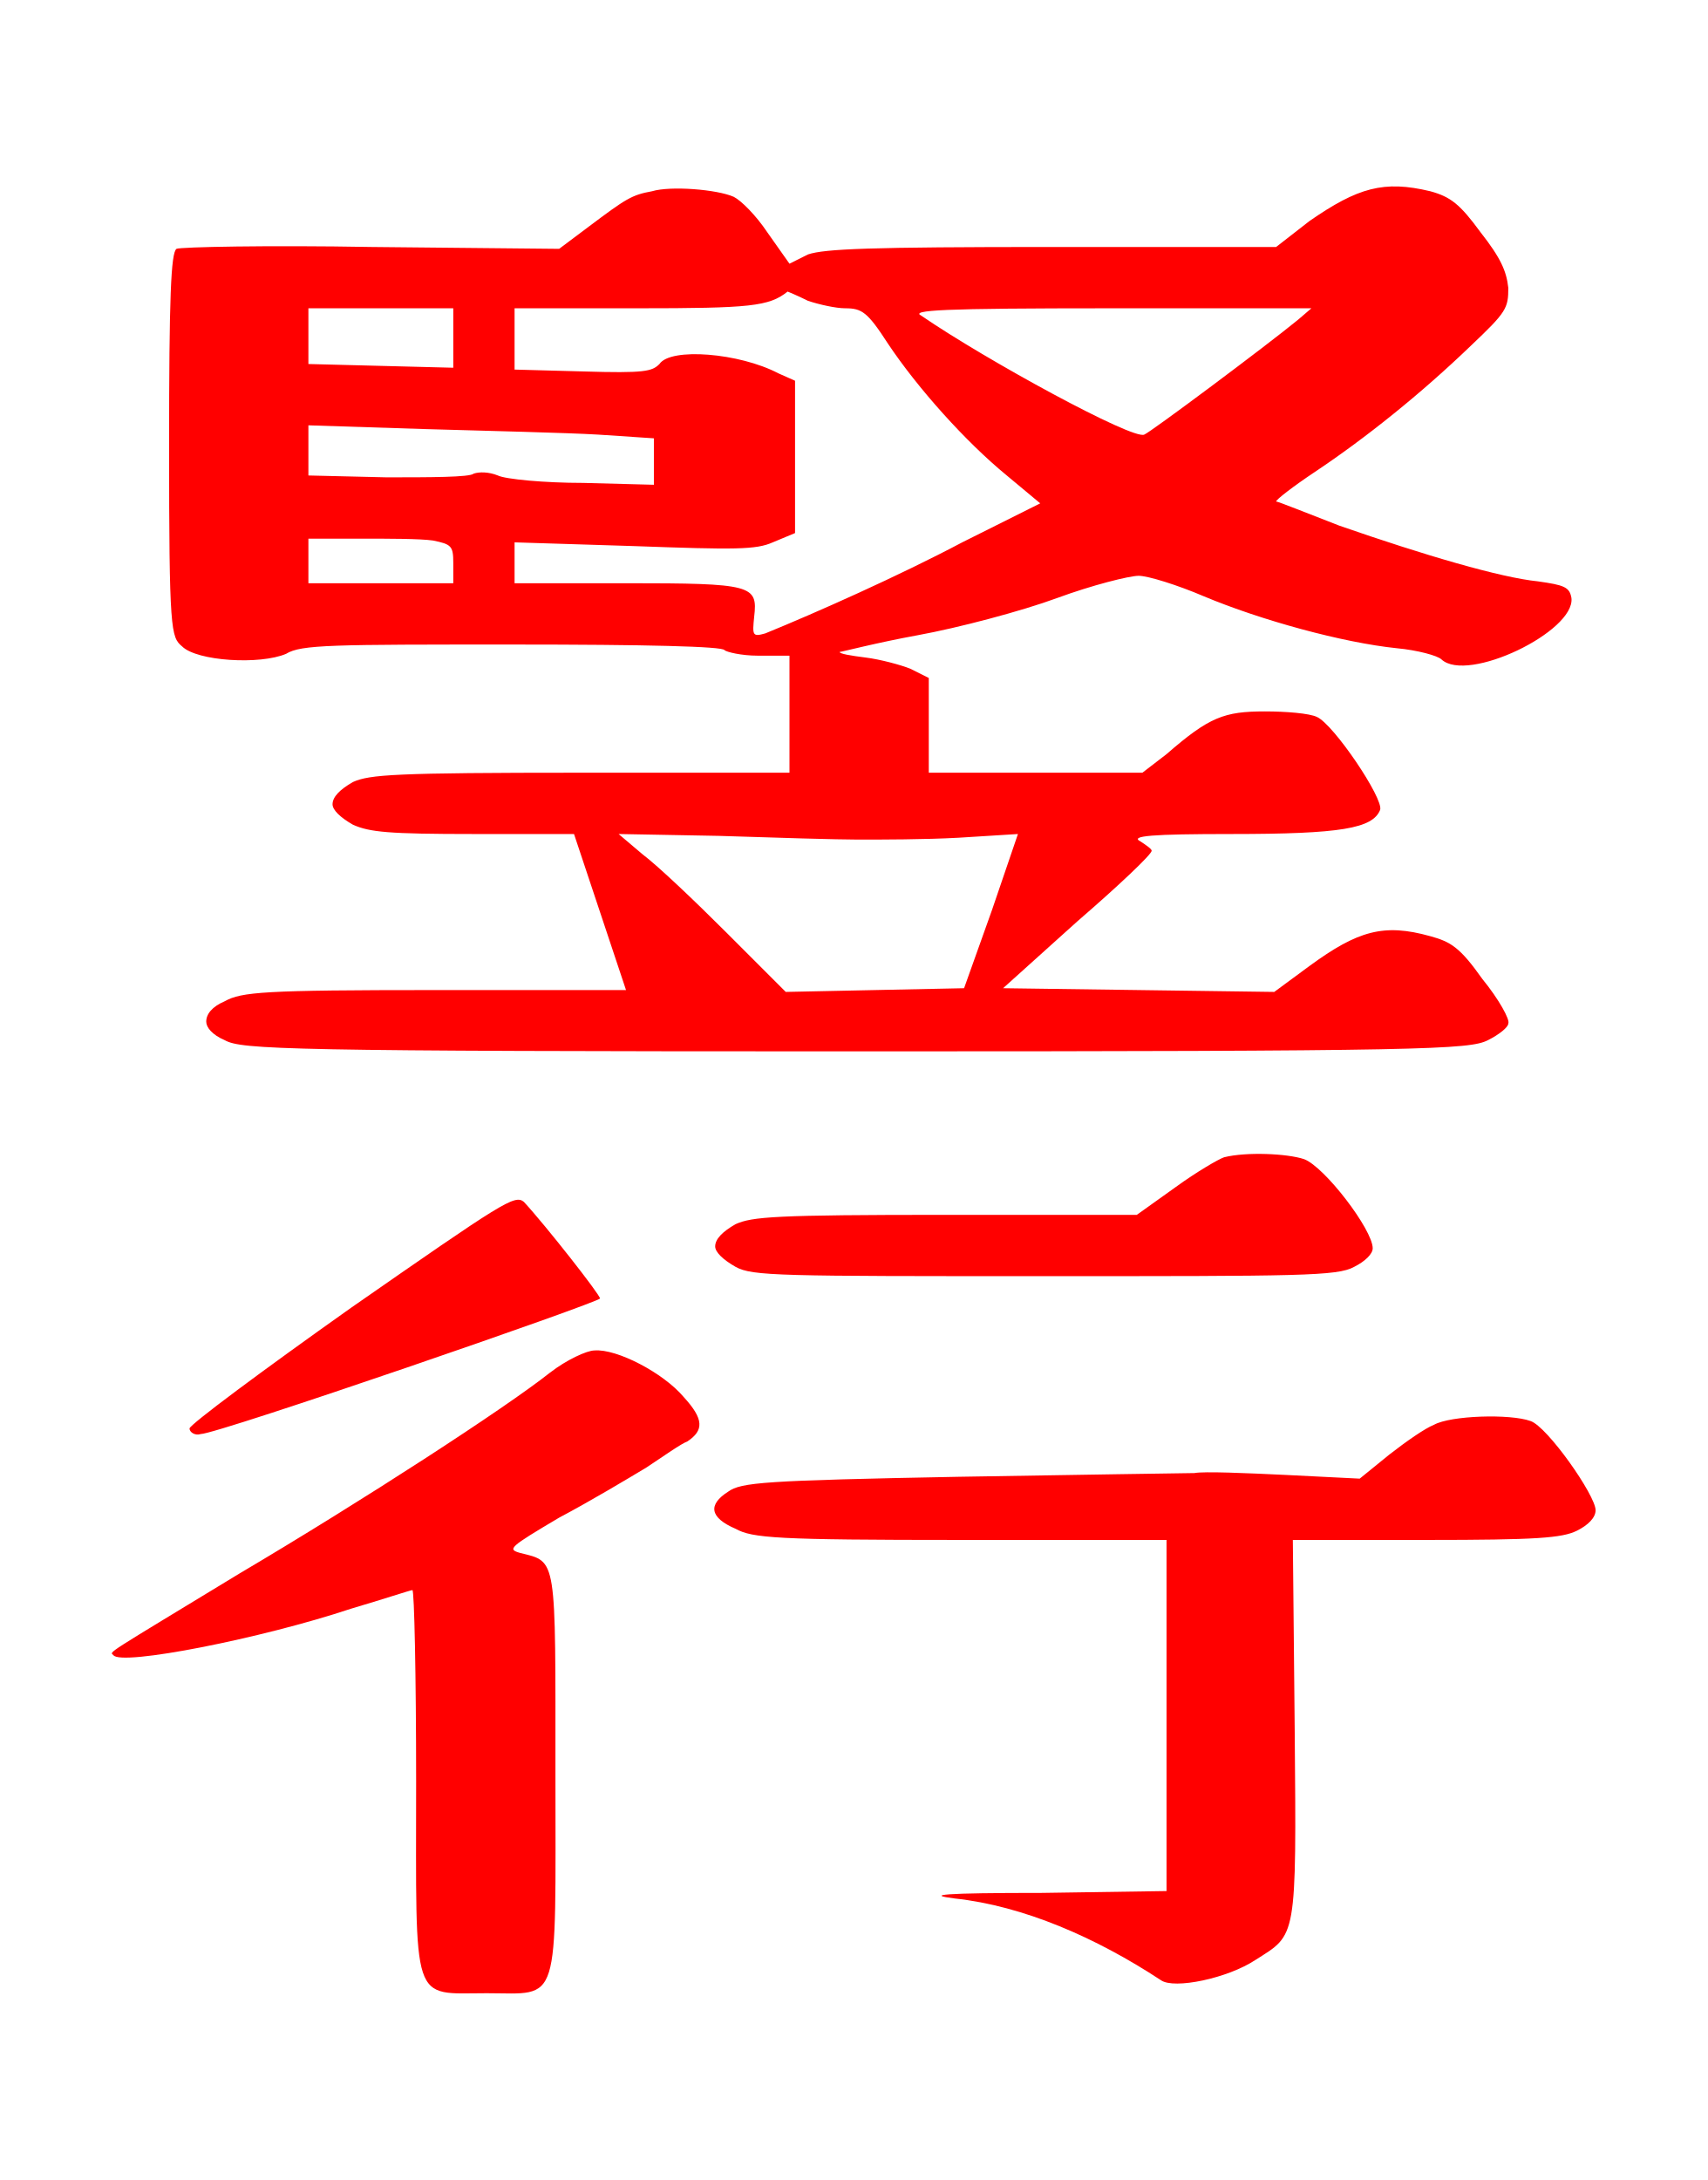
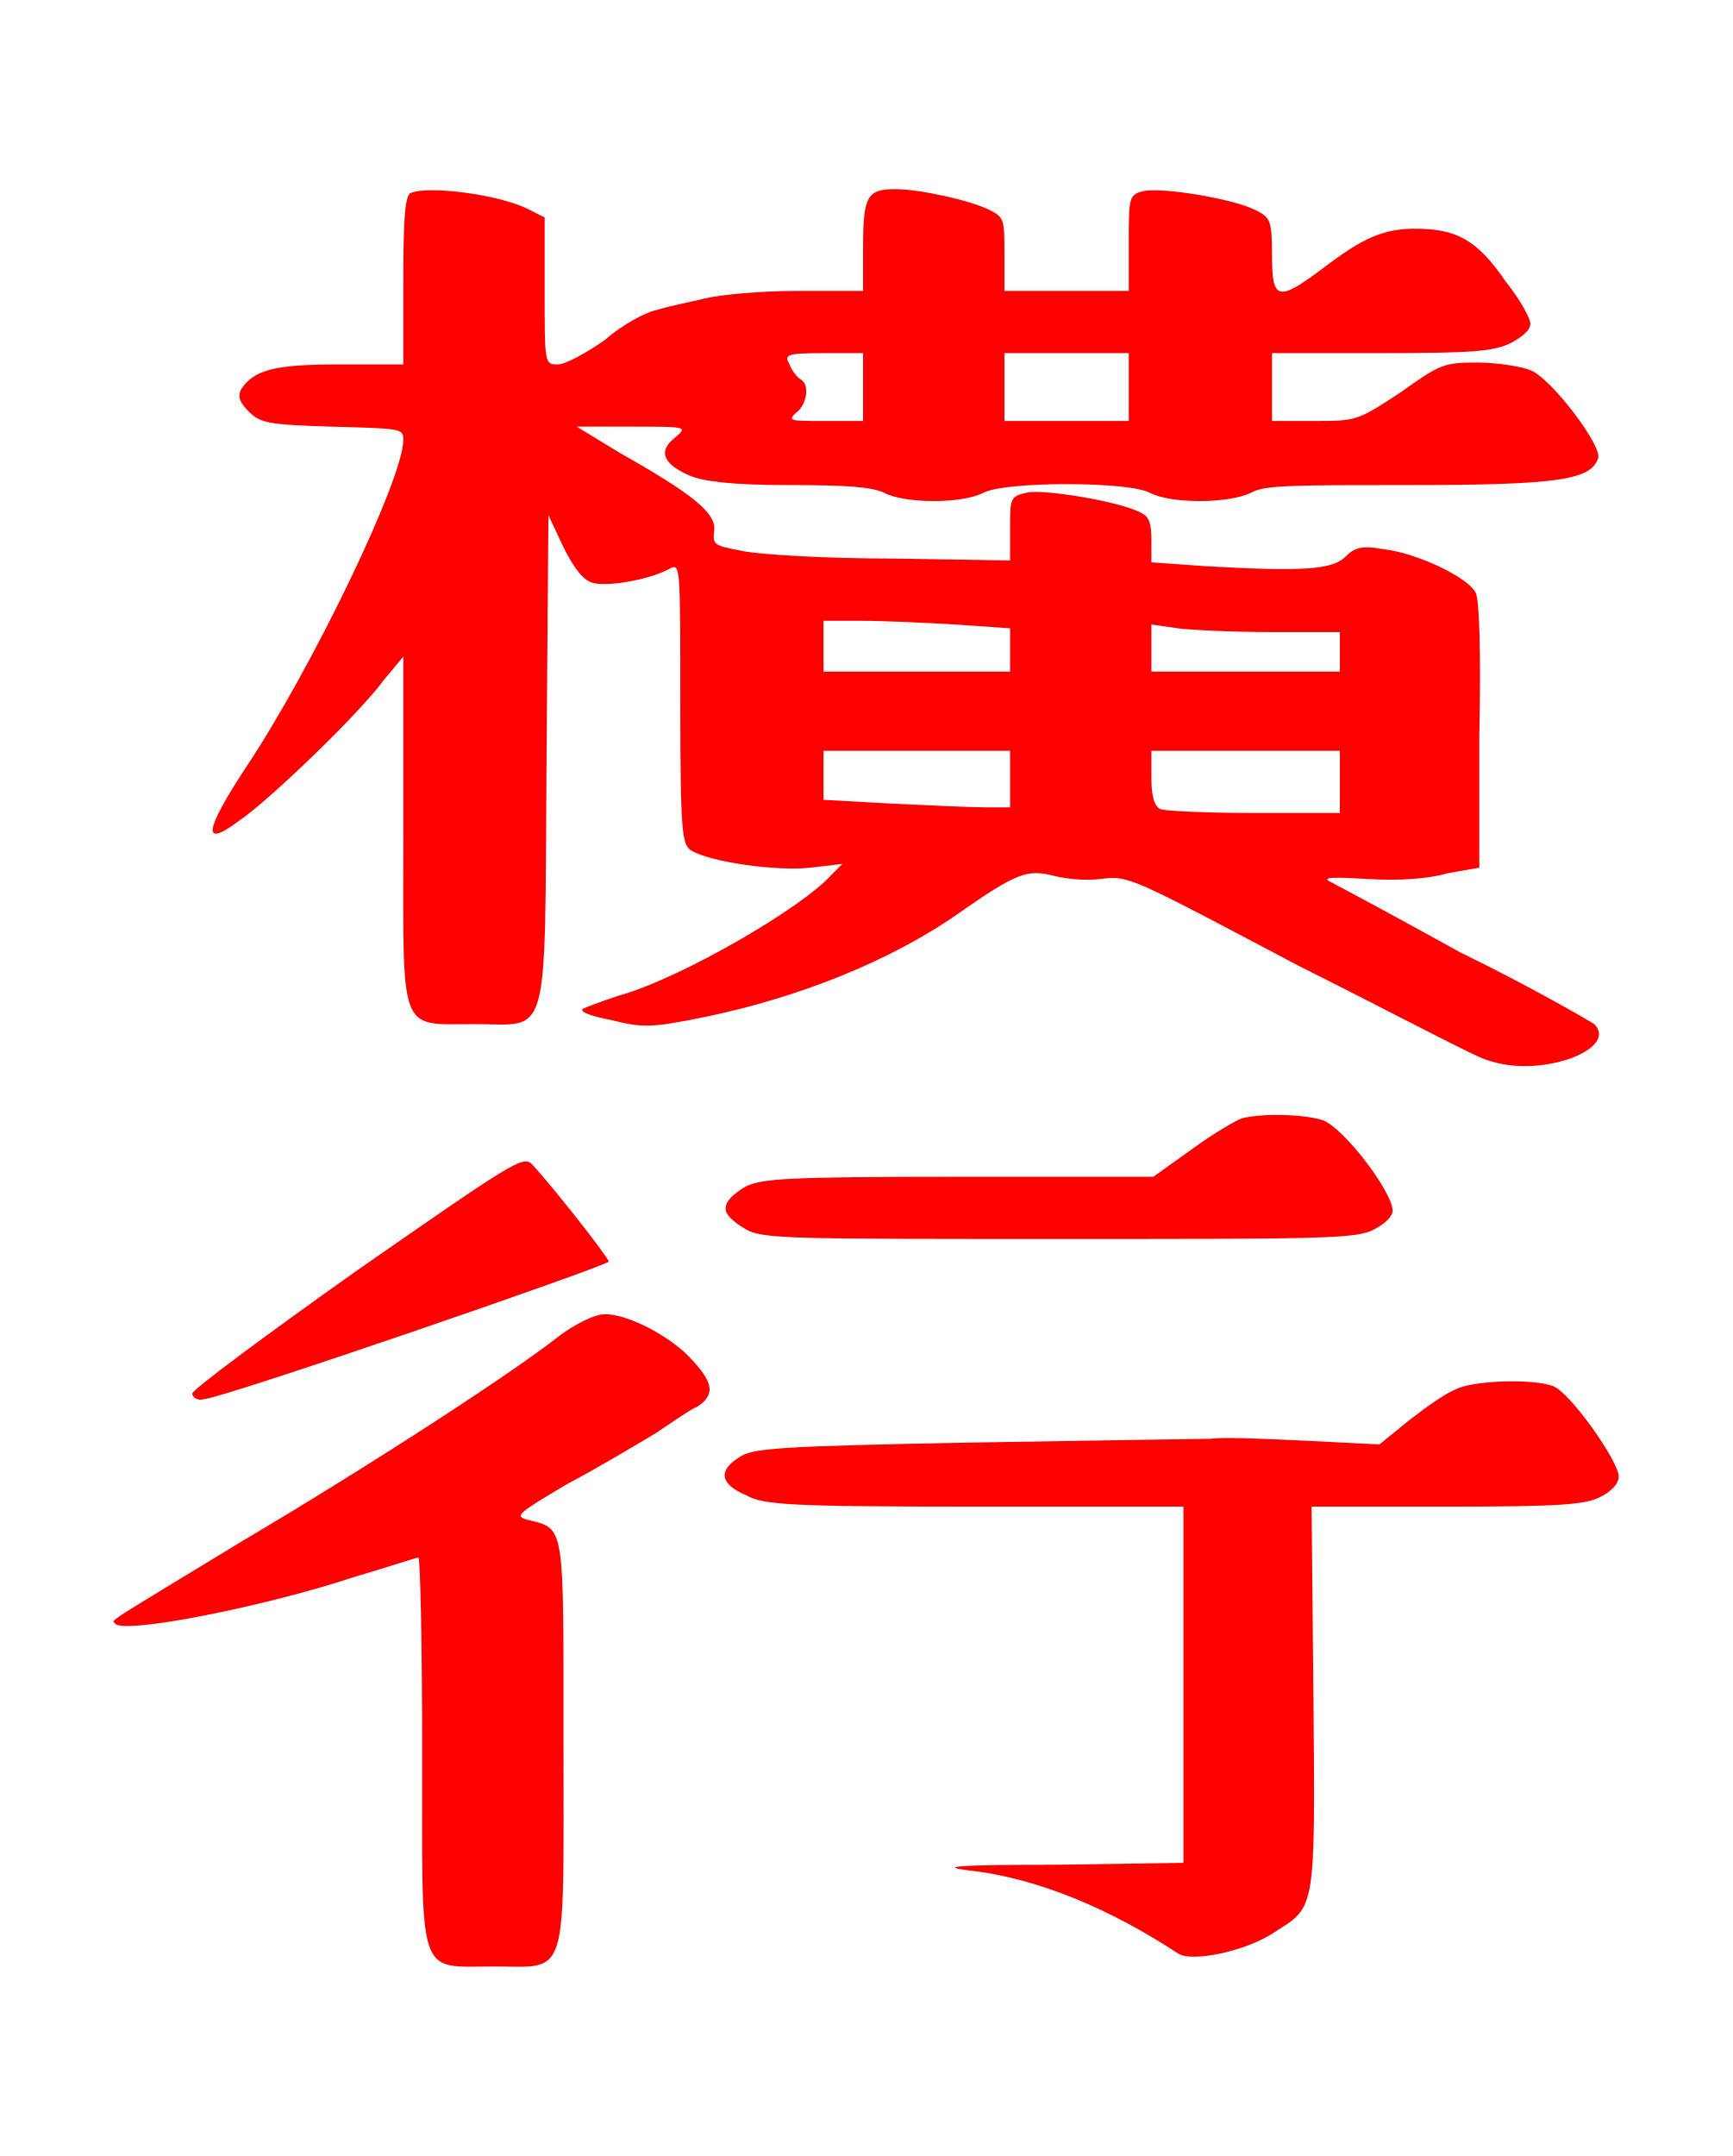
- <svg xmlns="http://www.w3.org/2000/svg" xmlns:xlink="http://www.w3.org/1999/xlink" height="58.455" version="1.1" viewBox="410.074 278.393 36.633 46.764" width="45.791" id="svg4318">
-   <defs id="defs4320">
+ <svg xmlns="http://www.w3.org/2000/svg" xmlns:xlink="http://www.w3.org/1999/xlink" height="56.98" version="1.1" viewBox="410.074 278.393 36.633 45.584" width="45.791" id="svg3792">
+   <defs id="defs3794">
    <path d="M 5.97,-4.28 C 5.94,-4.27 5.82,-4.2 5.71,-4.12 L 5.5,-3.97 H 4.47 c -0.92,0 -1.04,0.01 -1.13,0.05 -0.07,0.04 -0.11,0.08 -0.11,0.12 0,0.03 0.04,0.07 0.11,0.11 0.09,0.05 0.24,0.05 1.66,0.05 1.38,0 1.58,0 1.67,-0.05 0.06,-0.03 0.1,-0.07 0.1,-0.1 0,-0.1 -0.26,-0.44 -0.37,-0.48 C 6.31,-4.3 6.09,-4.31 5.97,-4.28 z m -4.7,0.81 c -0.48,0.34 -0.87,0.63 -0.87,0.65 0,0.02 0.03,0.04 0.06,0.03 0.09,0 2.15,-0.71 2.15,-0.73 0,-0.02 -0.29,-0.39 -0.41,-0.52 -0.05,-0.04 -0.11,0 -0.93,0.57 z m 1.07,0.35 c -0.24,0.19 -1.01,0.69 -1.67,1.08 -0.74,0.45 -0.7,0.42 -0.68,0.44 0.04,0.06 0.8,-0.09 1.28,-0.25 0.17,-0.05 0.32,-0.1 0.33,-0.1 0.01,0 0.02,0.46 0.02,1.03 0,1.22 -0.03,1.14 0.38,1.14 0.4,0 0.37,0.09 0.37,-1.18 0,-1.18 0.01,-1.14 -0.19,-1.19 C 2.11,-2.17 2.12,-2.18 2.39,-2.34 2.56,-2.43 2.76,-2.55 2.86,-2.61 2.95,-2.67 3.05,-2.74 3.08,-2.75 3.17,-2.81 3.17,-2.87 3.06,-2.99 2.95,-3.12 2.7,-3.25 2.58,-3.24 c -0.04,0 -0.15,0.05 -0.24,0.12 z M 7.1,-2.84 C 7.05,-2.82 6.95,-2.75 6.86,-2.68 L 6.7,-2.55 6.3,-2.57 C 6.09,-2.58 5.86,-2.59 5.81,-2.58 c -0.06,0 -0.63,0.01 -1.27,0.02 -1.05,0.02 -1.17,0.03 -1.24,0.08 -0.11,0.07 -0.1,0.14 0.04,0.2 0.09,0.05 0.22,0.06 1.21,0.06 h 1.11 v 0.95 0.94 l -0.67,0.01 c -0.54,0 -0.63,0.01 -0.47,0.03 0.37,0.04 0.76,0.21 1.11,0.44 C 5.7,0.2 5.99,0.14 6.14,0.04 6.36,-0.1 6.36,-0.06 6.35,-1.2 L 6.34,-2.22 h 0.72 c 0.59,0 0.73,-0.01 0.81,-0.05 0.06,-0.03 0.1,-0.07 0.1,-0.11 0,-0.08 -0.26,-0.45 -0.35,-0.48 C 7.51,-2.9 7.19,-2.89 7.1,-2.84 z" id="g0-34" />
-     <path d="M 2.39,-4.48 C 2.28,-4.46 2.25,-4.44 2.05,-4.29 L 1.89,-4.17 0.88,-4.18 c -0.56,-0.01 -1.03,0 -1.05,0.01 -0.03,0.02 -0.04,0.26 -0.04,1.06 0,1 0.01,1.03 0.07,1.08 0.08,0.08 0.42,0.1 0.56,0.04 0.08,-0.05 0.25,-0.05 1.22,-0.05 0.72,0 1.13,0.01 1.14,0.03 0.01,0.01 0.09,0.03 0.18,0.03 h 0.17 v 0.31 0.32 H 2.01 c -1.01,0 -1.14,0.01 -1.23,0.05 -0.07,0.04 -0.11,0.08 -0.11,0.12 0,0.03 0.04,0.07 0.11,0.11 0.09,0.04 0.19,0.05 0.65,0.05 h 0.54 l 0.14,0.42 0.14,0.42 H 1.22 c -0.92,0 -1.04,0.01 -1.13,0.06 -0.07,0.03 -0.1,0.07 -0.1,0.11 0,0.03 0.03,0.07 0.1,0.1 0.09,0.05 0.32,0.06 3.4,0.06 3.08,0 3.3,-0.01 3.4,-0.06 C 6.95,0.06 7,0.02 7,0 7.01,-0.02 6.95,-0.13 6.86,-0.24 6.74,-0.41 6.69,-0.44 6.58,-0.47 6.33,-0.54 6.19,-0.5 5.93,-0.31 L 5.74,-0.17 5.01,-0.18 4.28,-0.19 4.68,-0.55 c 0.22,-0.19 0.4,-0.36 0.4,-0.38 0,-0.01 -0.03,-0.03 -0.06,-0.05 -0.06,-0.03 0.06,-0.04 0.49,-0.04 0.59,0 0.76,-0.03 0.8,-0.13 C 6.33,-1.21 6.06,-1.61 5.97,-1.65 5.93,-1.67 5.8,-1.68 5.69,-1.68 c -0.22,0 -0.3,0.03 -0.53,0.23 l -0.13,0.1 H 4.46 3.88 V -1.61 -1.86 L 3.78,-1.91 C 3.73,-1.93 3.62,-1.96 3.54,-1.97 3.46,-1.98 3.4,-1.99 3.4,-2 c 0.01,0 0.2,-0.05 0.42,-0.09 0.22,-0.04 0.56,-0.13 0.75,-0.2 0.19,-0.07 0.39,-0.12 0.44,-0.12 0.05,0 0.21,0.05 0.35,0.11 0.31,0.13 0.75,0.25 1.04,0.28 0.11,0.01 0.22,0.04 0.24,0.06 0.14,0.13 0.72,-0.15 0.7,-0.33 C 7.33,-2.35 7.3,-2.36 7.16,-2.38 6.96,-2.4 6.55,-2.52 6.09,-2.68 5.91,-2.75 5.76,-2.81 5.75,-2.81 5.75,-2.82 5.84,-2.89 5.96,-2.97 6.23,-3.15 6.53,-3.39 6.8,-3.65 6.99,-3.83 7,-3.85 7,-3.96 6.99,-4.05 6.96,-4.12 6.85,-4.26 6.74,-4.41 6.69,-4.45 6.58,-4.48 6.33,-4.54 6.19,-4.5 5.93,-4.32 L 5.75,-4.18 H 4.54 c -0.98,0 -1.22,0.01 -1.31,0.04 L 3.13,-4.09 3.01,-4.26 C 2.95,-4.35 2.87,-4.43 2.83,-4.45 2.74,-4.49 2.49,-4.51 2.39,-4.48 z m 0.84,0.59 c 0.06,0.02 0.15,0.04 0.2,0.04 0.09,0 0.12,0.02 0.23,0.19 0.16,0.24 0.42,0.53 0.64,0.71 L 4.48,-2.8 4.06,-2.59 C 3.72,-2.41 3.27,-2.21 3,-2.1 2.93,-2.08 2.93,-2.09 2.94,-2.19 2.96,-2.36 2.93,-2.37 2.25,-2.37 h -0.6 v -0.11 -0.11 l 0.64,0.02 c 0.55,0.02 0.66,0.02 0.75,-0.02 L 3.16,-2.64 V -3.05 -3.46 L 3.07,-3.5 C 2.86,-3.61 2.49,-3.64 2.43,-3.55 2.39,-3.51 2.35,-3.5 2.02,-3.51 L 1.65,-3.52 v -0.17 -0.16 h 0.66 c 0.61,0 0.71,-0.01 0.81,-0.09 0,0 0.05,0.02 0.11,0.05 z m -1.91,0.2 v 0.16 L 0.93,-3.54 0.54,-3.55 V -3.7 -3.85 h 0.39 0.39 z m 4.55,-0.1 c -0.17,0.14 -0.8,0.61 -0.83,0.62 -0.06,0.03 -0.85,-0.4 -1.2,-0.64 -0.06,-0.03 0.1,-0.04 1.02,-0.04 h 1.08 z m -3.77,0.62 0.3,0.02 v 0.12 0.13 L 2.02,-2.91 C 1.81,-2.91 1.6,-2.93 1.56,-2.95 1.51,-2.97 1.46,-2.97 1.43,-2.96 1.41,-2.94 1.19,-2.94 0.96,-2.94 L 0.54,-2.95 v -0.14 -0.13 l 0.62,0.02 c 0.35,0.01 0.77,0.02 0.94,0.03 z M 1.21,-2.6 c 0.1,0.02 0.11,0.03 0.11,0.12 v 0.11 H 0.93 0.54 v -0.12 -0.12 h 0.28 c 0.15,0 0.32,0 0.39,0.01 z m 2.29,1.61 c 0.12,0 0.36,0 0.54,-0.01 L 4.36,-1.02 4.22,-0.61 4.07,-0.19 3.59,-0.18 3.11,-0.17 2.79,-0.49 C 2.62,-0.66 2.42,-0.85 2.34,-0.91 l -0.13,-0.11 0.54,0.01 c 0.3,0.01 0.64,0.02 0.75,0.02 z" id="g0-110" />
+     <path d="m 1.06,-4.19 c -0.03,0.01 -0.04,0.13 -0.04,0.46 v 0.45 H 0.68 c -0.35,0 -0.45,0.03 -0.52,0.13 -0.02,0.04 -0.01,0.07 0.04,0.12 0.06,0.06 0.1,0.07 0.44,0.08 0.37,0.01 0.38,0.01 0.38,0.07 0,0.21 -0.49,1.22 -0.83,1.73 -0.23,0.35 -0.24,0.44 -0.04,0.29 0.15,-0.1 0.64,-0.57 0.77,-0.75 l 0.1,-0.12 v 0.93 c 0,1.09 -0.03,1.02 0.38,1.02 0.4,0 0.37,0.12 0.38,-1.4 l 0.01,-1.3 0.08,0.17 c 0.06,0.12 0.11,0.18 0.16,0.19 0.08,0.02 0.31,-0.02 0.41,-0.08 0.05,-0.02 0.05,0 0.05,0.72 0,0.7 0.01,0.75 0.06,0.78 0.1,0.06 0.45,0.11 0.63,0.09 L 3.35,-0.63 3.29,-0.57 C 3.14,-0.4 2.49,-0.02 2.16,0.07 2.07,0.1 1.99,0.13 1.97,0.14 1.96,0.16 2.03,0.18 2.13,0.2 2.29,0.24 2.34,0.24 2.63,0.18 3.11,0.08 3.6,-0.11 3.97,-0.37 c 0.3,-0.21 0.36,-0.23 0.49,-0.2 0.07,0.02 0.18,0.03 0.26,0.02 0.15,-0.02 0.16,-0.01 1.05,0.46 0.5,0.25 0.95,0.49 1,0.5 C 6.91,0.46 7.08,0.45 7.22,0.4 7.35,0.35 7.4,0.28 7.34,0.22 7.31,0.2 7,0.02 6.63,-0.16 6.27,-0.36 5.95,-0.53 5.93,-0.54 5.9,-0.56 5.97,-0.56 6.14,-0.55 c 0.16,0.01 0.32,0 0.42,-0.03 l 0.17,-0.03 v -0.7 C 6.74,-1.75 6.73,-2.04 6.71,-2.07 6.67,-2.15 6.4,-2.28 6.22,-2.3 6.11,-2.32 6.07,-2.31 6.02,-2.26 5.95,-2.19 5.79,-2.18 5.27,-2.21 L 4.99,-2.23 V -2.35 C 4.99,-2.43 4.98,-2.47 4.94,-2.49 4.84,-2.55 4.42,-2.62 4.33,-2.6 4.24,-2.58 4.24,-2.57 4.24,-2.41 v 0.17 L 3.62,-2.25 c -0.35,0 -0.7,-0.02 -0.8,-0.04 C 2.67,-2.32 2.66,-2.32 2.67,-2.4 2.68,-2.49 2.56,-2.59 2.17,-2.81 L 1.94,-2.95 h 0.29 c 0.3,0 0.3,0 0.23,0.06 -0.09,0.07 -0.06,0.14 0.08,0.2 0.07,0.03 0.22,0.05 0.52,0.05 0.32,0 0.44,0.01 0.51,0.04 0.11,0.06 0.42,0.06 0.53,0 0.12,-0.06 0.76,-0.06 0.88,0 0.11,0.06 0.42,0.06 0.54,0 0.07,-0.04 0.23,-0.04 0.85,-0.04 0.79,0 0.95,-0.03 0.99,-0.14 C 7.39,-2.84 7.11,-3.21 7,-3.25 6.95,-3.27 6.82,-3.29 6.72,-3.29 c -0.18,0 -0.2,0.01 -0.41,0.16 -0.23,0.15 -0.23,0.15 -0.46,0.15 H 5.63 V -3.16 -3.34 H 6.21 C 6.7,-3.34 6.8,-3.35 6.89,-3.39 6.95,-3.42 7,-3.46 7,-3.49 7.01,-3.51 6.95,-3.62 6.87,-3.72 6.72,-3.94 6.61,-4 6.39,-4 6.22,-4 6.11,-3.95 5.9,-3.79 5.66,-3.61 5.63,-3.62 5.63,-3.86 5.63,-4.05 5.62,-4.06 5.54,-4.1 5.42,-4.16 5.05,-4.22 4.95,-4.2 4.87,-4.18 4.87,-4.17 4.87,-3.92 v 0.25 H 4.54 4.21 v -0.19 c 0,-0.19 0,-0.2 -0.08,-0.24 -0.1,-0.05 -0.37,-0.11 -0.5,-0.11 -0.15,0 -0.17,0.04 -0.17,0.31 v 0.23 H 3.11 c -0.19,0 -0.41,0.02 -0.49,0.04 -0.08,0.02 -0.19,0.04 -0.25,0.06 -0.06,0.01 -0.19,0.08 -0.28,0.16 -0.1,0.07 -0.21,0.13 -0.25,0.13 -0.07,0 -0.07,0 -0.07,-0.39 V -4.06 L 1.69,-4.1 C 1.54,-4.18 1.16,-4.23 1.06,-4.19 z m 2.4,1.03 v 0.18 H 3.25 c -0.17,0 -0.19,0 -0.15,-0.04 C 3.16,-3.06 3.18,-3.17 3.13,-3.2 3.11,-3.21 3.08,-3.25 3.07,-3.28 3.04,-3.33 3.05,-3.34 3.25,-3.34 h 0.21 z m 1.41,0 v 0.18 H 4.54 4.21 v -0.18 -0.18 h 0.33 0.33 z m -0.92,1.26 0.29,0.02 v 0.11 0.12 H 3.74 3.25 v -0.14 -0.13 h 0.2 c 0.11,0 0.34,0.01 0.5,0.02 z m 1.68,0.04 h 0.36 v 0.1 0.11 H 5.49 4.99 V -1.78 -1.9 l 0.14,0.02 c 0.08,0.01 0.3,0.02 0.5,0.02 z m -1.39,0.78 v 0.15 H 4.11 c -0.07,0 -0.3,-0.01 -0.5,-0.02 L 3.25,-0.97 V -1.1 -1.23 h 0.49 0.5 z m 1.75,0.02 V -0.9 H 5.54 C 5.29,-0.9 5.07,-0.91 5.04,-0.92 5.01,-0.93 4.99,-0.98 4.99,-1.08 v -0.15 h 0.5 0.5 z" id="g0-102" />
  </defs>
-   <g id="page1" transform="matrix(3.98506,0,0,3.98506,2.471454,6.01597)">
-     <g id="g4325" style="fill:#ff0000">
-       <use x="103.403" xlink:href="#g0-110" y="73.859" id="use4327" width="31.881" height="35.865" />
-       <use x="102.903" xlink:href="#g0-34" y="78.859" id="use4329" width="31.881" height="35.865" />
+   <g id="page1" transform="matrix(3.98506,0,0,3.98506,2.471454,4.836364)">
+     <g id="g3799" style="fill:#ff0000">
+       <use x="103.403" xlink:href="#g0-102" y="73.859" id="use3801" width="31.881" height="35.865" />
+       <use x="102.903" xlink:href="#g0-34" y="78.859" id="use3803" width="31.881" height="35.865" />
    </g>
  </g>
</svg>
